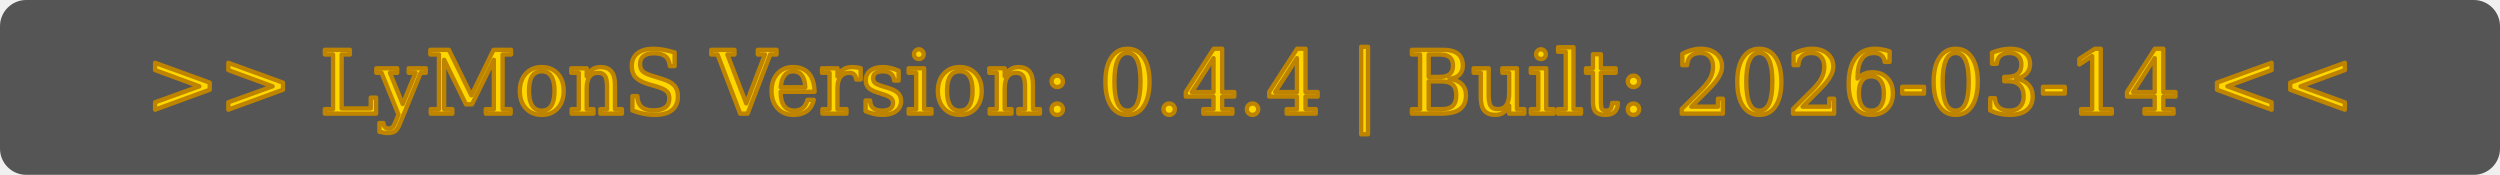
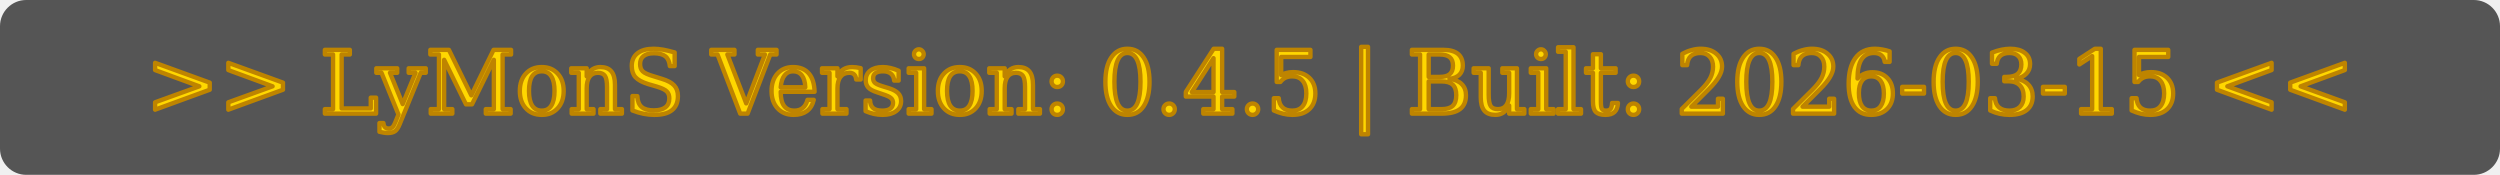
- <svg xmlns="http://www.w3.org/2000/svg" width="286" height="20" role="img" aria-label="LyMonS Version: 0.4.4 | Built: 2026-03-14" version="1.1" id="svg01">
+ <svg xmlns="http://www.w3.org/2000/svg" width="286" height="20" role="img" aria-label="LyMonS Version: 0.4.5 | Built: 2026-03-15" version="1.1" id="svg01">
  <defs id="defs1">
    <linearGradient id="grad01" x2="0" y2="78.994" gradientTransform="matrix(3.949683,0,0,0.2531848,2.253837,-53.52863)" x1="0" y1="0" gradientUnits="userSpaceOnUse">
      <stop offset="0" stop-color="#bbbbbb" stop-opacity=".1" id="stop1" style="stop-color:#000000;stop-opacity:0.1;" />
      <stop offset="1" stop-opacity=".1" id="stop2" />
    </linearGradient>
    <clipPath id="clipper">
      <rect width="286" height="20" rx="3" fill="#ffffff" id="rect2" x="0" y="0" />
    </clipPath>
  </defs>
  <g clip-path="url(#clipper)" id="g5">
    <rect width="286" height="20" fill="#555555" id="rect3" x="0" y="0" />
    <rect x="286" width="286" height="20" fill="#44cc11" id="rect4" y="0" />
    <rect width="286" height="20" fill="url(#grad01)" id="rect5" style="fill:url(#grad01);stroke:#000000;stroke-opacity:1" x="2.254" y="-53.529" />
-     <text xml:space="preserve" style="font-style:normal;font-size:10px;font-family:'DejaVu Serif';text-align:center;text-anchor:middle;fill:#FFD700;stroke:#BE8400;stroke-width:0.5;stroke-linecap:round;stroke-linejoin:round;stroke-opacity:1" x="143" y="13" id="text7">&gt;&gt; LyMonS Version: 0.4.4 | Built: 2026-03-14 &lt;&lt;</text>
+     <text xml:space="preserve" style="font-style:normal;font-size:10px;font-family:'DejaVu Serif';text-align:center;text-anchor:middle;fill:#FFD700;stroke:#BE8400;stroke-width:0.5;stroke-linecap:round;stroke-linejoin:round;stroke-opacity:1" x="143" y="13" id="text7">&gt;&gt; LyMonS Version: 0.4.5 | Built: 2026-03-15 &lt;&lt;</text>
  </g>
</svg>
